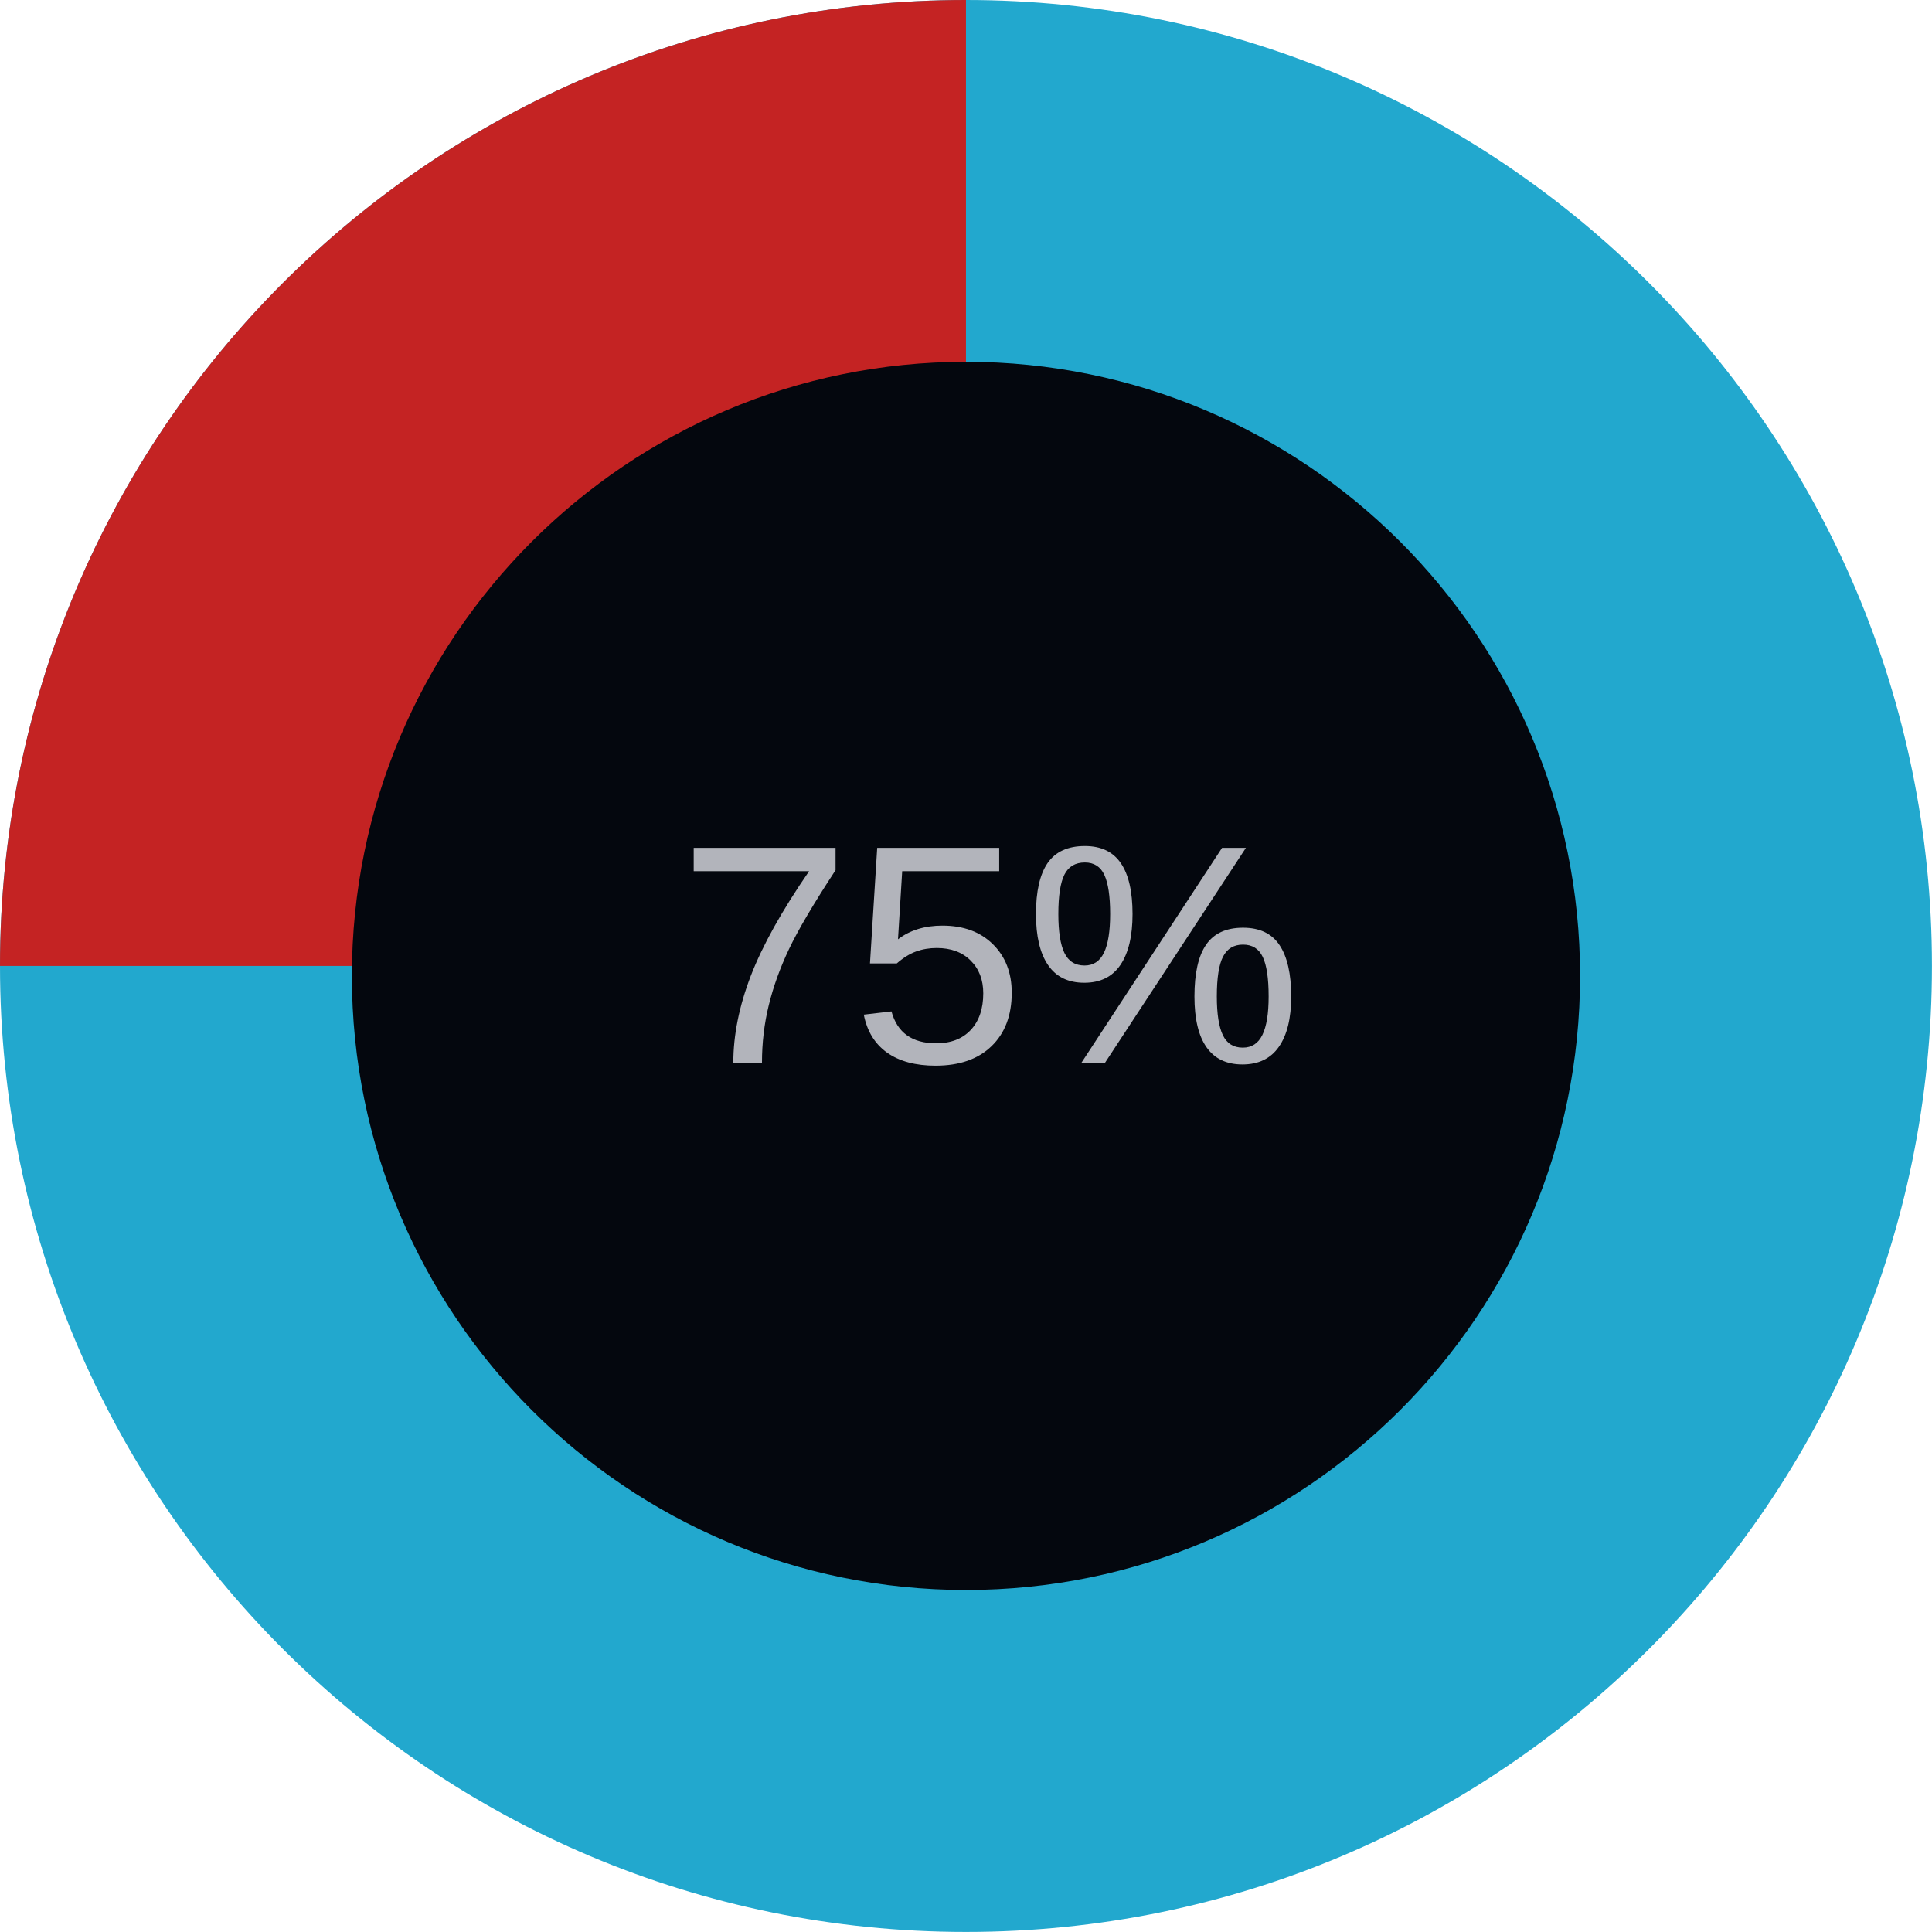
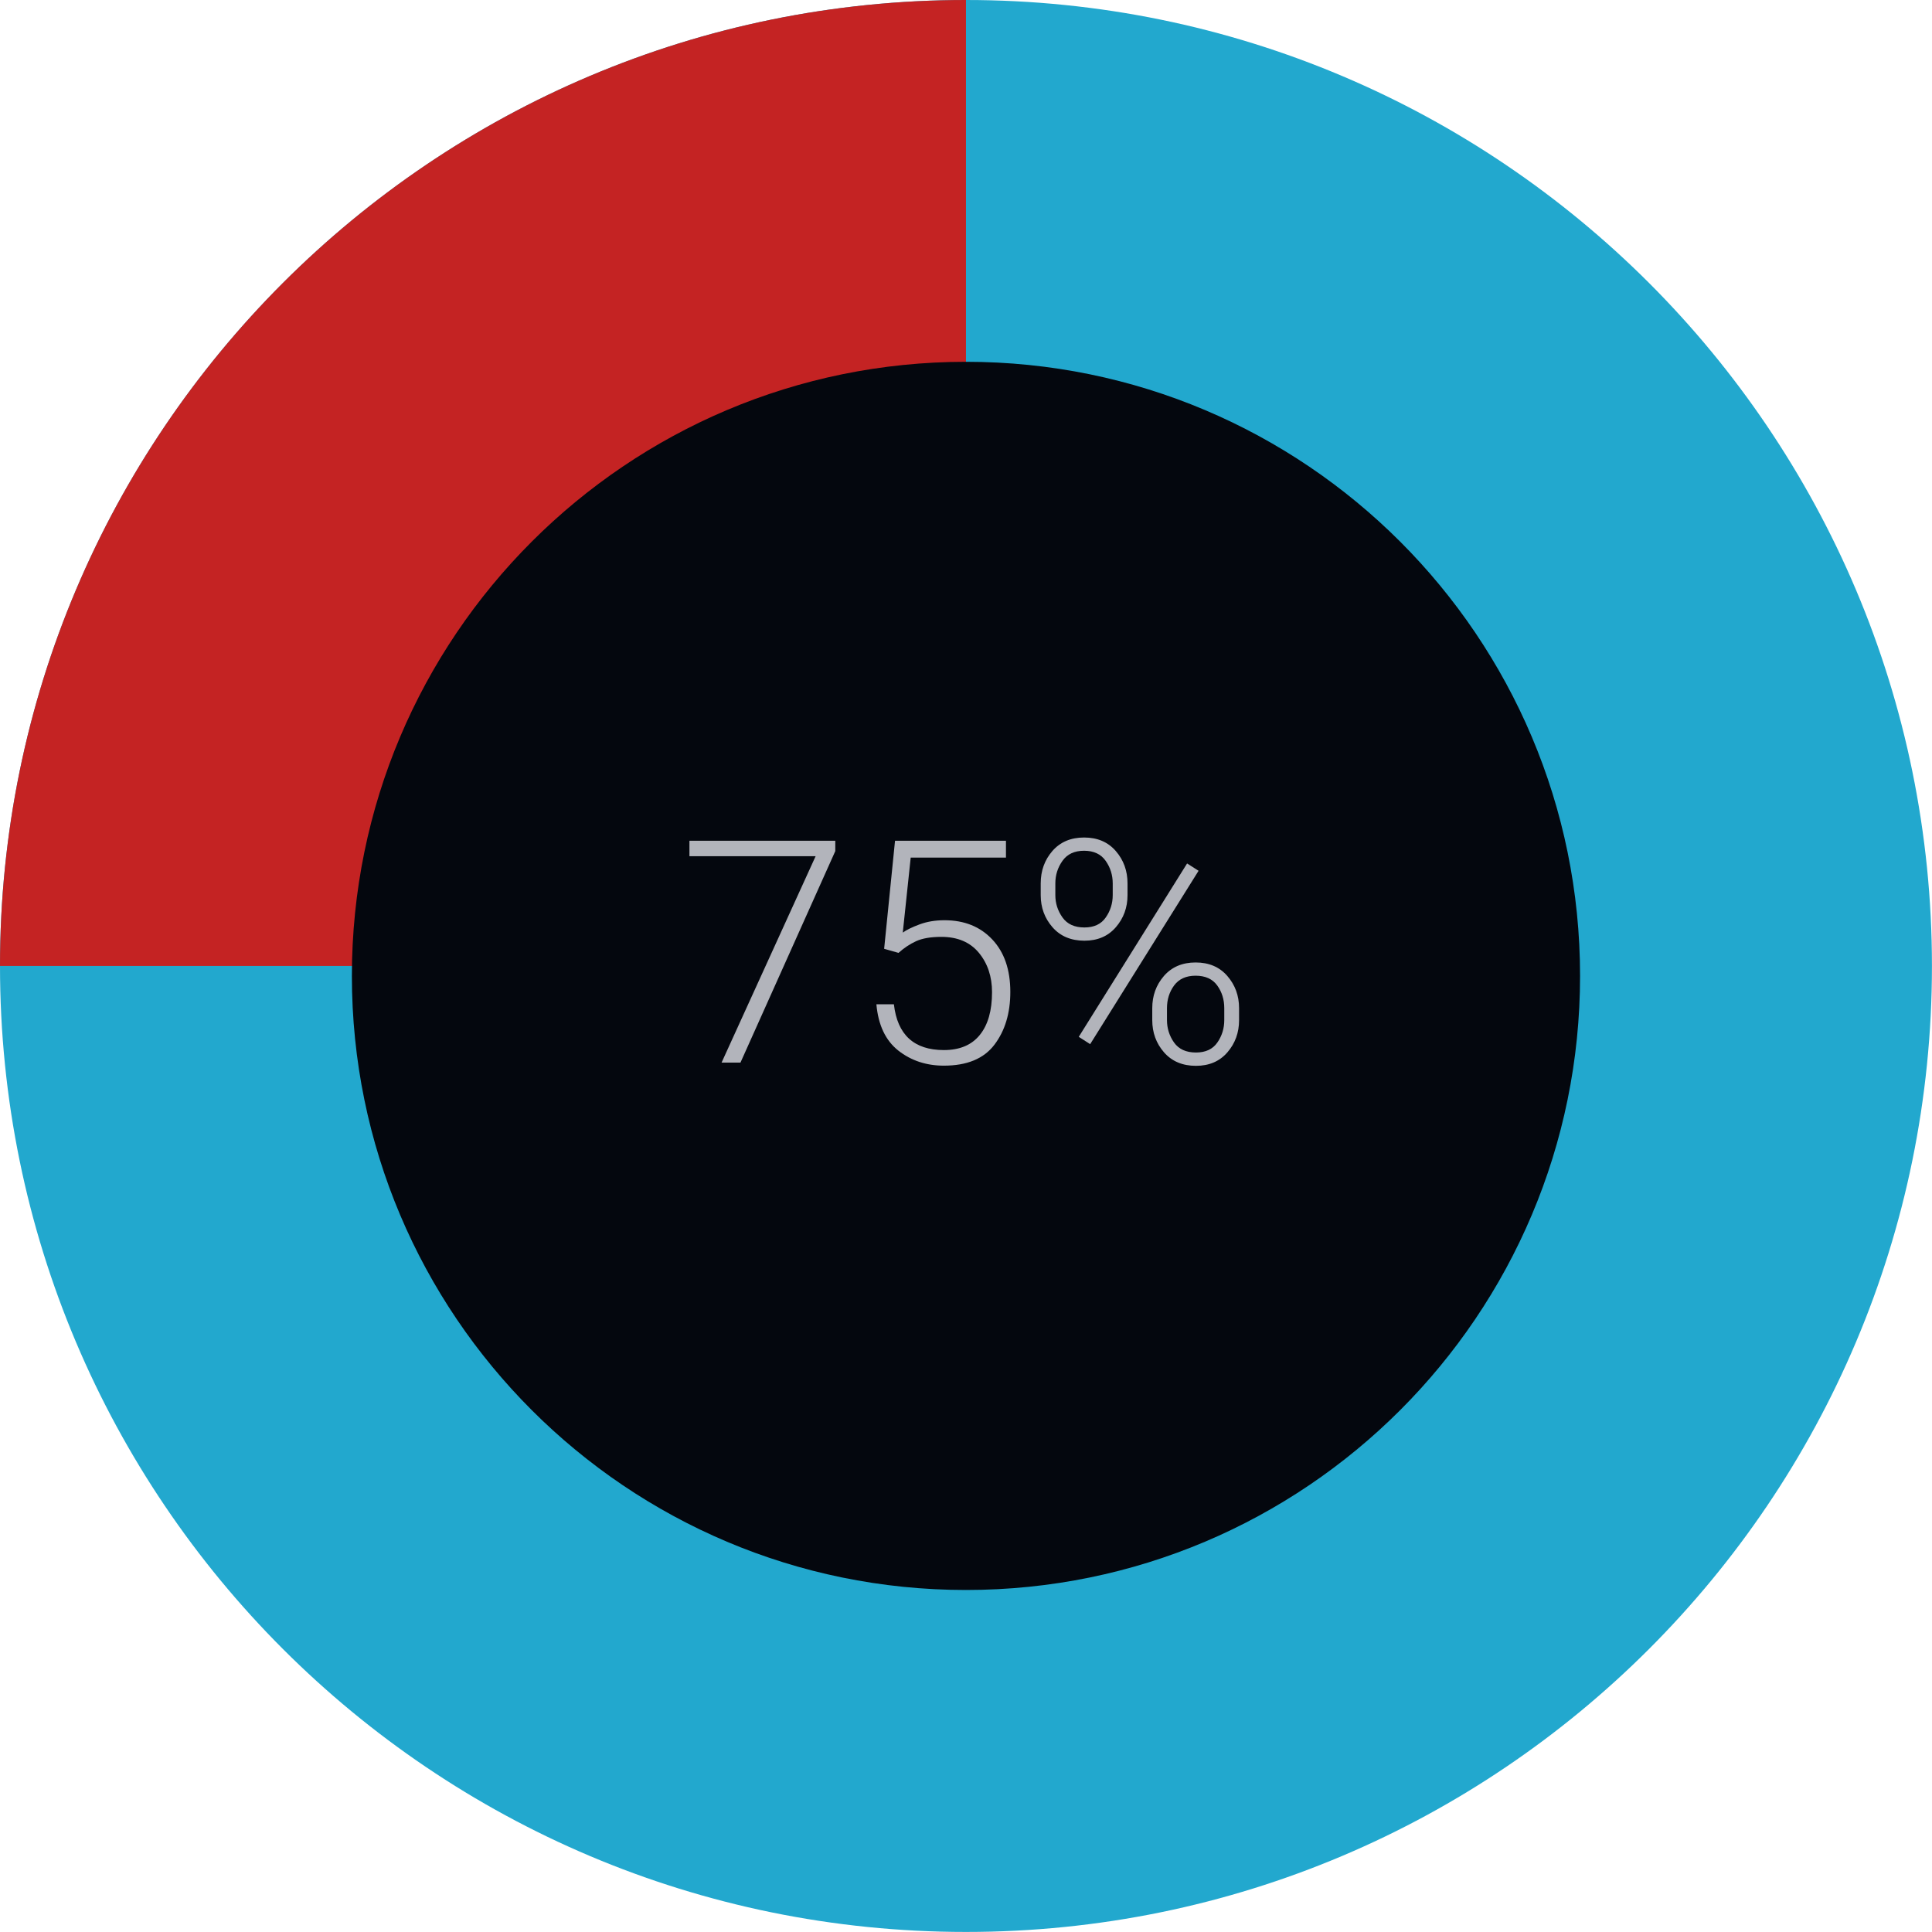
<svg xmlns="http://www.w3.org/2000/svg" viewBox="0 0 346.67 346.67">
  <defs>
    <style>
- 			.cls-1{fill:#22a8ce;}.cls-2{fill:#c42323;}.cls-3{fill:#04070e;}.cls-4{font-size:56px;fill:#b2b4bb;font-family:Arial, Arial;font-weight:300;}
+ 			.cls-1{fill:#22a8ce;}.cls-2{fill:#c42323;}.cls-3{fill:#04070e;}.cls-4{font-size:56px;fill:#b2b4bb;font-family:Roboto-Light, Roboto;font-weight:300;}
		</style>
  </defs>
  <g id="Layer_2" data-name="Layer 2">
    <g id="Layer_3" data-name="Layer 3">
      <circle class="cls-1" cx="173.33" cy="173.33" r="173.33" />
      <path class="cls-2" d="M0,173.33A173.33,173.33,0,0,1,173.33,0V173.33Z" />
      <circle class="cls-3" cx="173.33" cy="175.11" r="110.19" />
      <text class="cls-4" transform="translate(121.6 190.67)">
				75%
			</text>
    </g>
  </g>
</svg>
